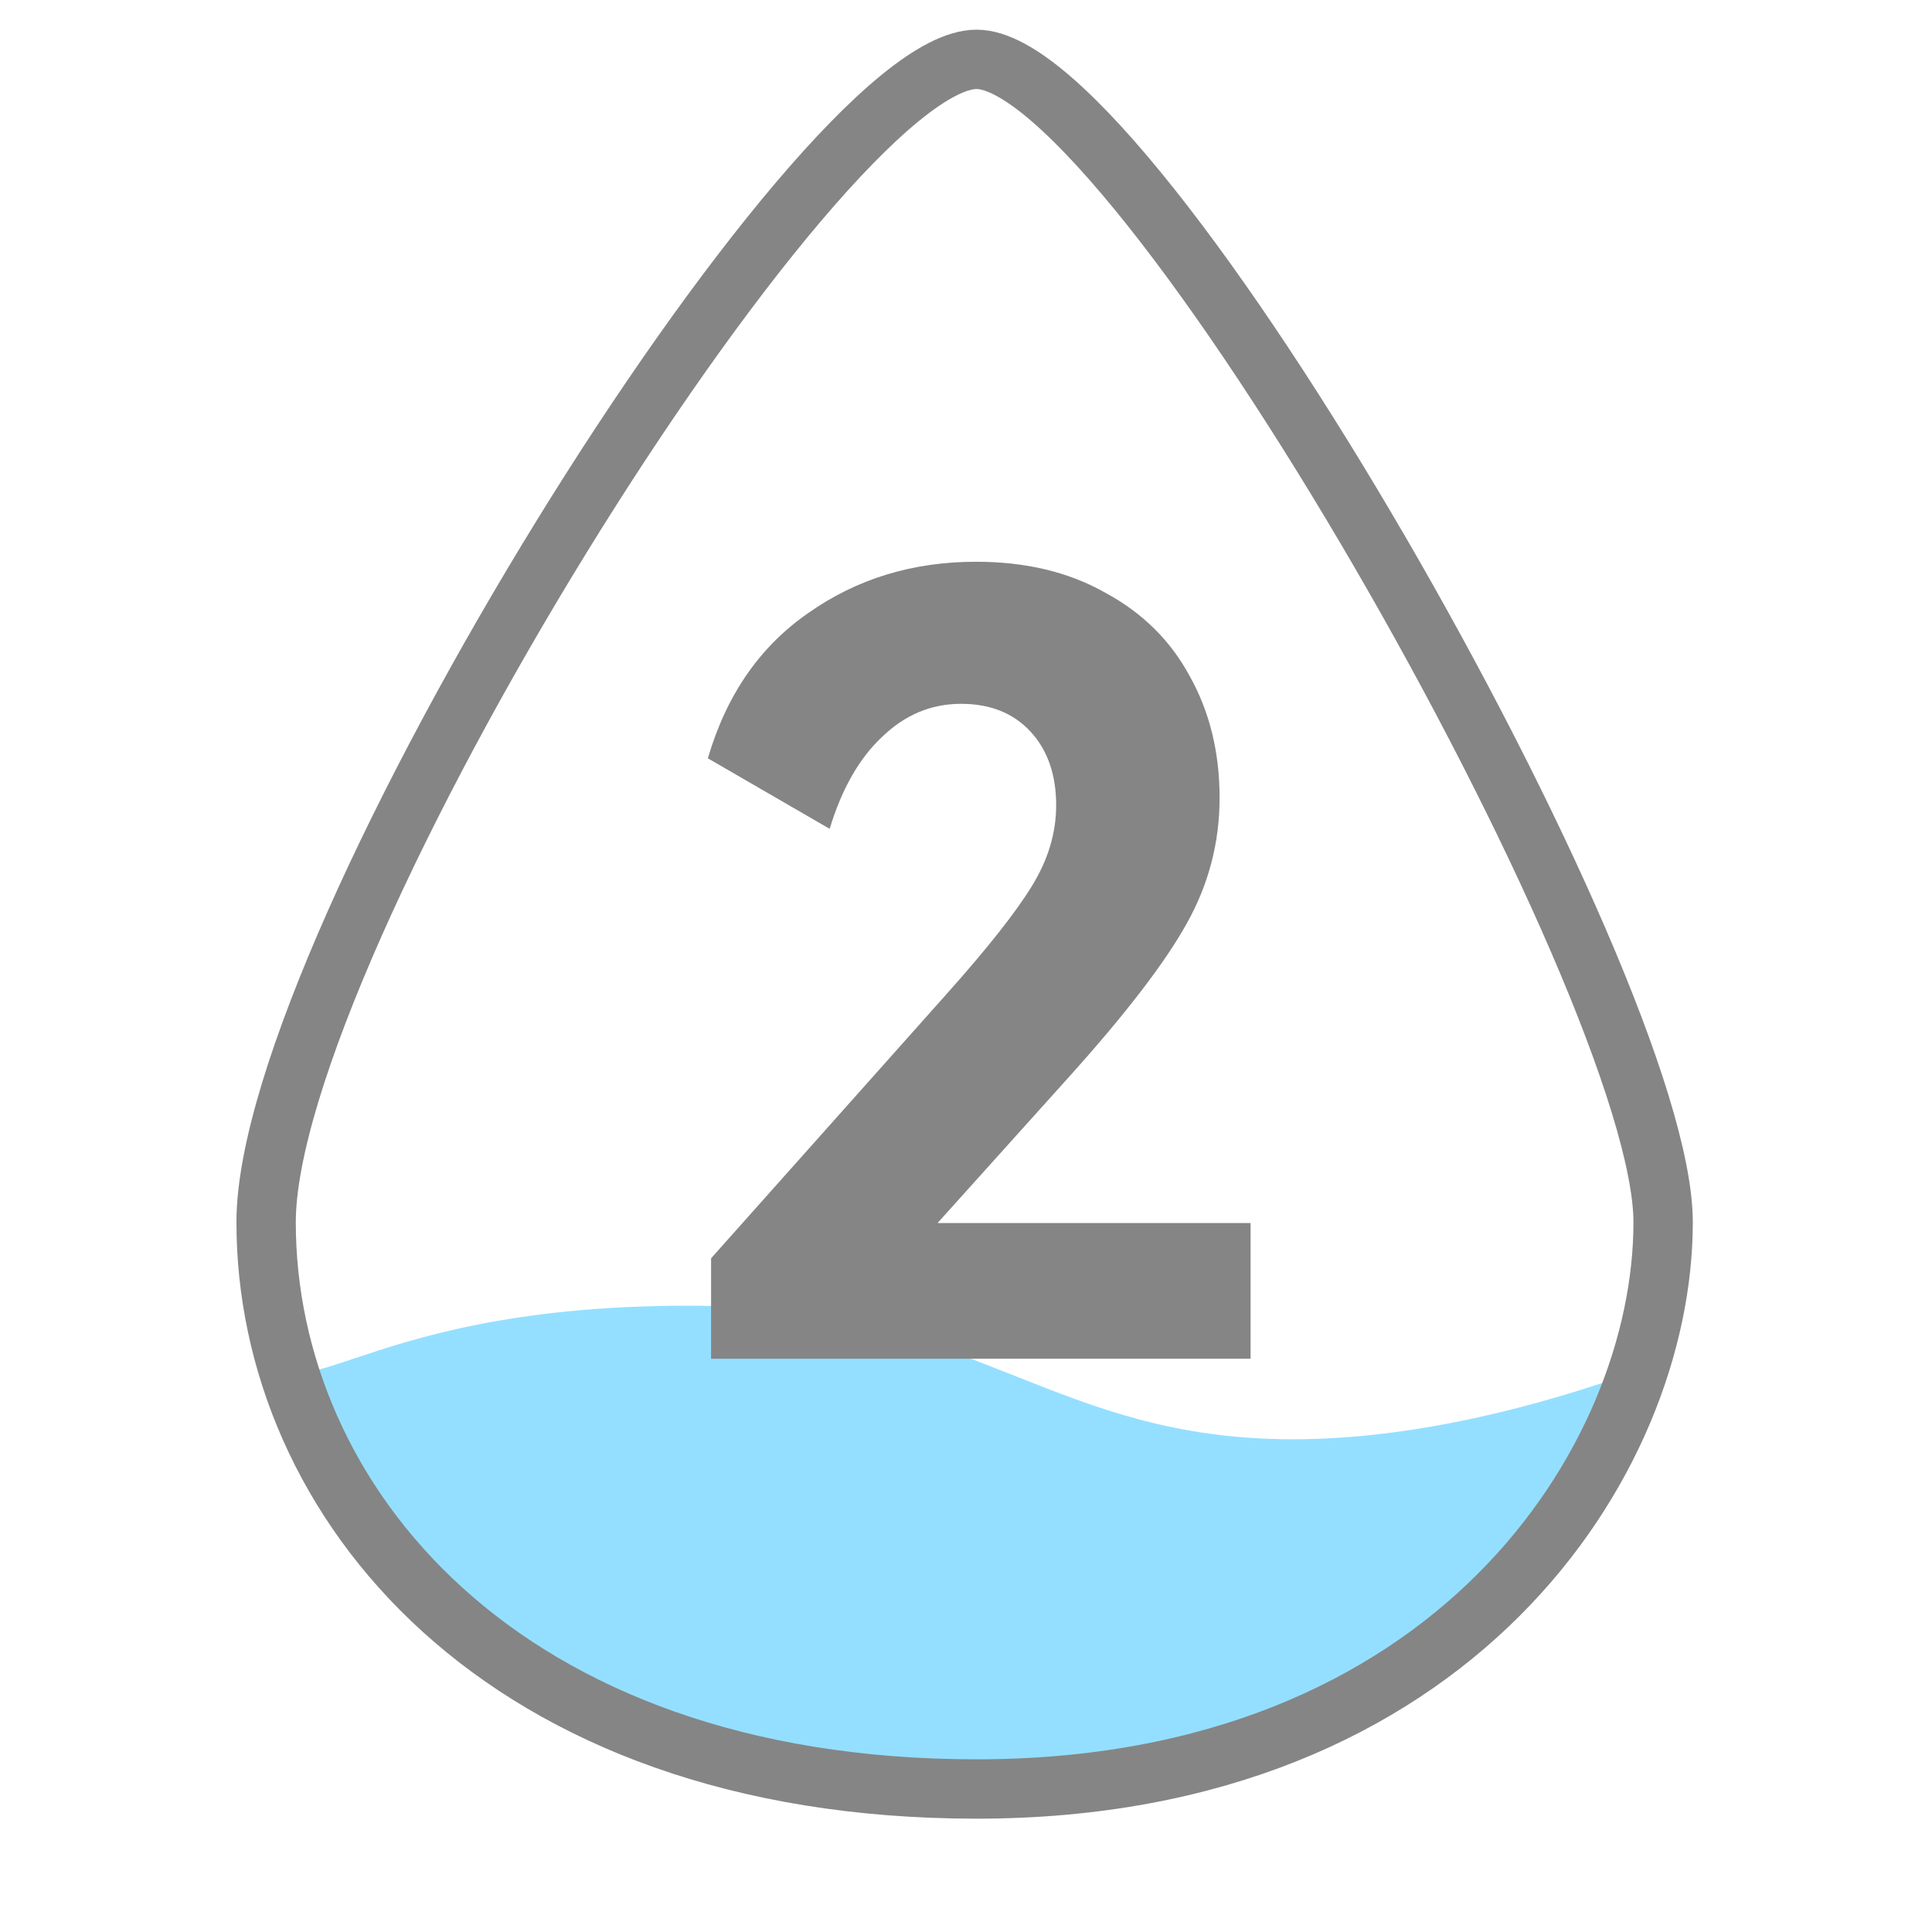
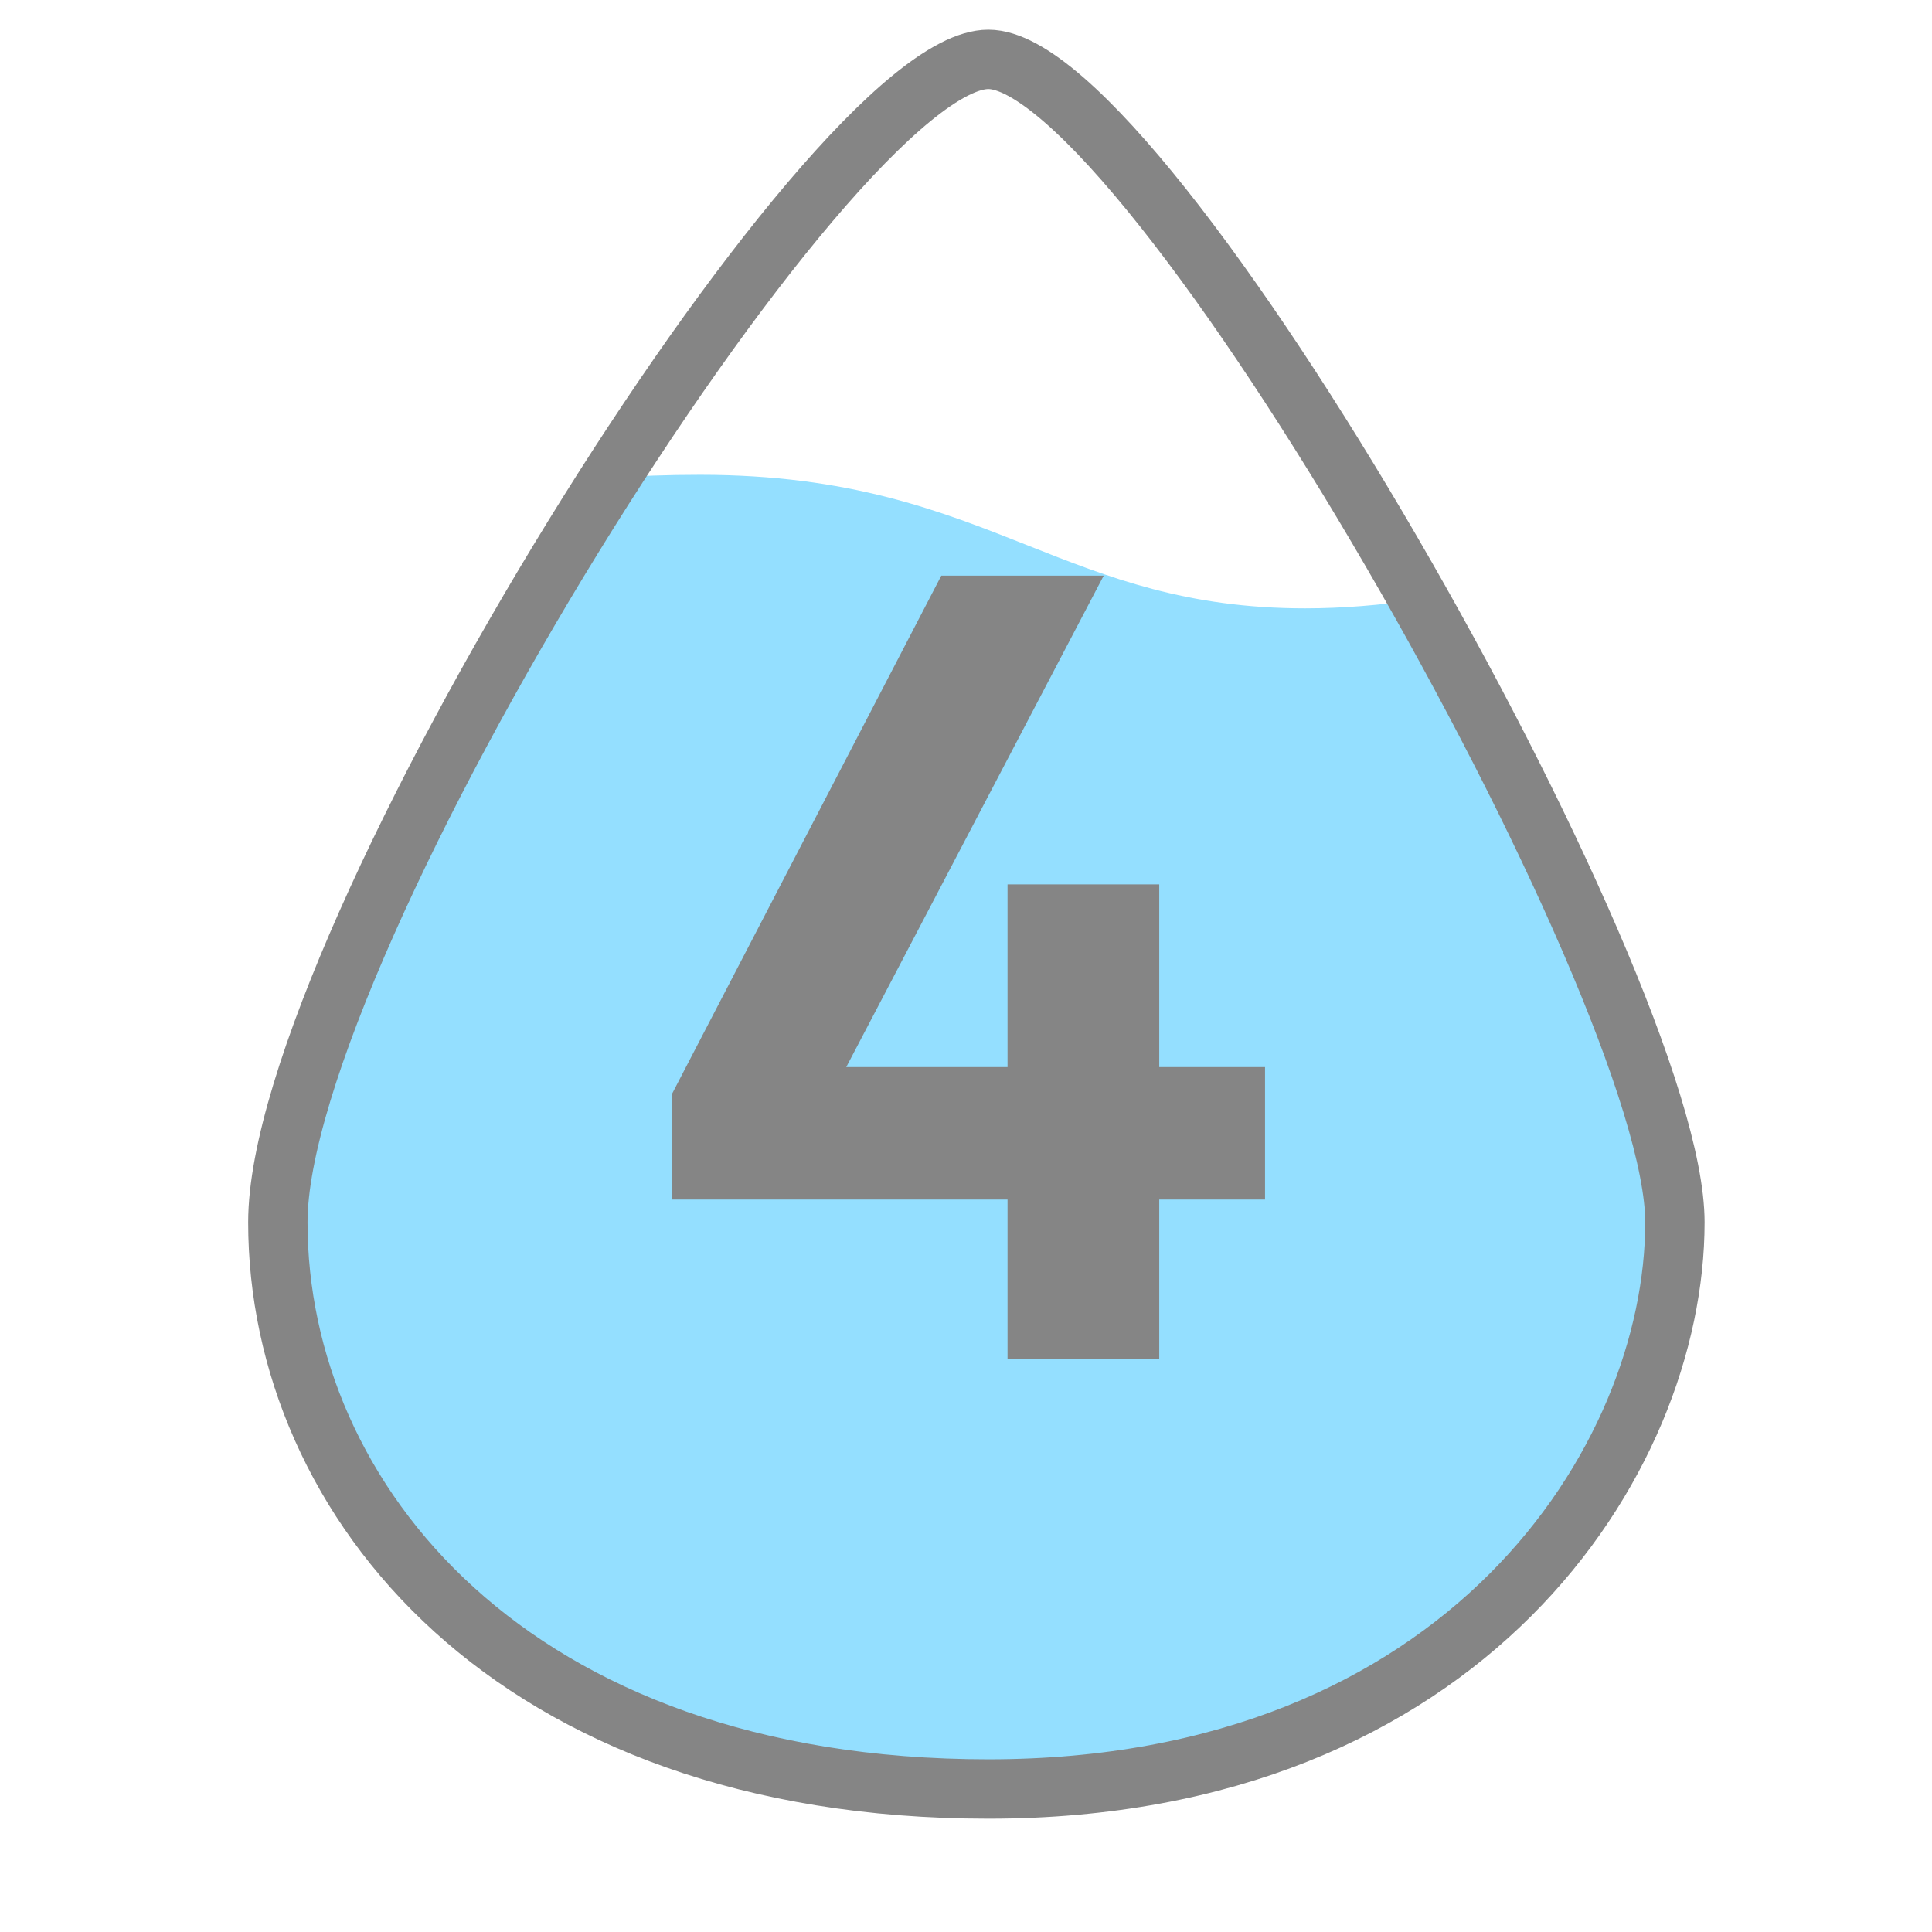
<svg xmlns="http://www.w3.org/2000/svg" width="54" height="54" viewBox="0 0 54 54" fill="none">
-   <path fill-rule="evenodd" clip-rule="evenodd" d="M45.789 38.306C43.883 44.08 37.999 50.003 27.296 50.003C16.514 50.003 10.185 44.715 8.157 38.594L8.586 38.361C8.944 38.289 9.366 38.148 9.885 37.975C11.582 37.408 14.315 36.495 19.241 36.495C23.416 36.495 25.956 37.502 28.398 38.469C30.659 39.365 32.837 40.228 36.149 40.228C39.502 40.228 43.026 39.307 45.789 38.306Z" fill="#94DFFF" />
-   <path d="M7.438 34.164C7.438 26.413 22.833 1.659 27.296 1.659C31.759 1.659 46.485 27.519 46.485 34.164C46.485 40.808 40.631 50.003 27.296 50.003C13.961 50.003 7.438 41.914 7.438 34.164Z" stroke="#858585" stroke-width="1.659" />
-   <path d="M26.205 34.184H34.954V37.977H19.875V35.17L26.474 27.765C27.609 26.491 28.395 25.495 28.833 24.779C29.291 24.042 29.52 23.286 29.52 22.509C29.52 21.653 29.281 20.966 28.803 20.449C28.325 19.931 27.678 19.672 26.862 19.672C26.026 19.672 25.29 19.981 24.653 20.598C24.015 21.195 23.528 22.051 23.189 23.166L19.785 21.195C20.303 19.424 21.239 18.07 22.592 17.134C23.946 16.179 25.509 15.701 27.28 15.701C28.674 15.701 29.878 15.99 30.893 16.567C31.928 17.125 32.715 17.901 33.252 18.896C33.81 19.892 34.088 21.026 34.088 22.3C34.088 23.554 33.78 24.729 33.163 25.824C32.565 26.899 31.491 28.302 29.938 30.034L26.205 34.184Z" fill="#858585" />
+   <path fill-rule="evenodd" clip-rule="evenodd" d="M17.058 13.356C12.236 20.874 7.766 29.987 7.766 34.164C7.766 41.135 13.043 48.379 23.806 49.766H31.211C42.015 48.286 46.814 40.179 46.814 34.164C46.814 31.043 43.566 23.685 39.658 16.757C38.6 16.913 37.531 17.003 36.478 17.003C33.165 17.003 30.988 16.141 28.727 15.245C26.284 14.277 23.744 13.271 19.57 13.271C18.66 13.271 17.825 13.302 17.058 13.356Z" fill="#94DFFF" />
+   <path d="M7.766 34.164C7.766 26.413 23.162 1.659 27.625 1.659C32.087 1.659 46.814 27.519 46.814 34.164C46.814 40.808 40.959 50.003 27.625 50.003C14.29 50.003 7.766 41.914 7.766 34.164Z" stroke="#858585" stroke-width="1.659" />
+   <path d="M32.401 24.719V29.825H35.358V33.528H32.401V37.977H28.161V33.528H18.785V30.571L26.31 16.089H30.849L23.653 29.825H28.161V24.719H32.401Z" fill="#858585" />
</svg>
